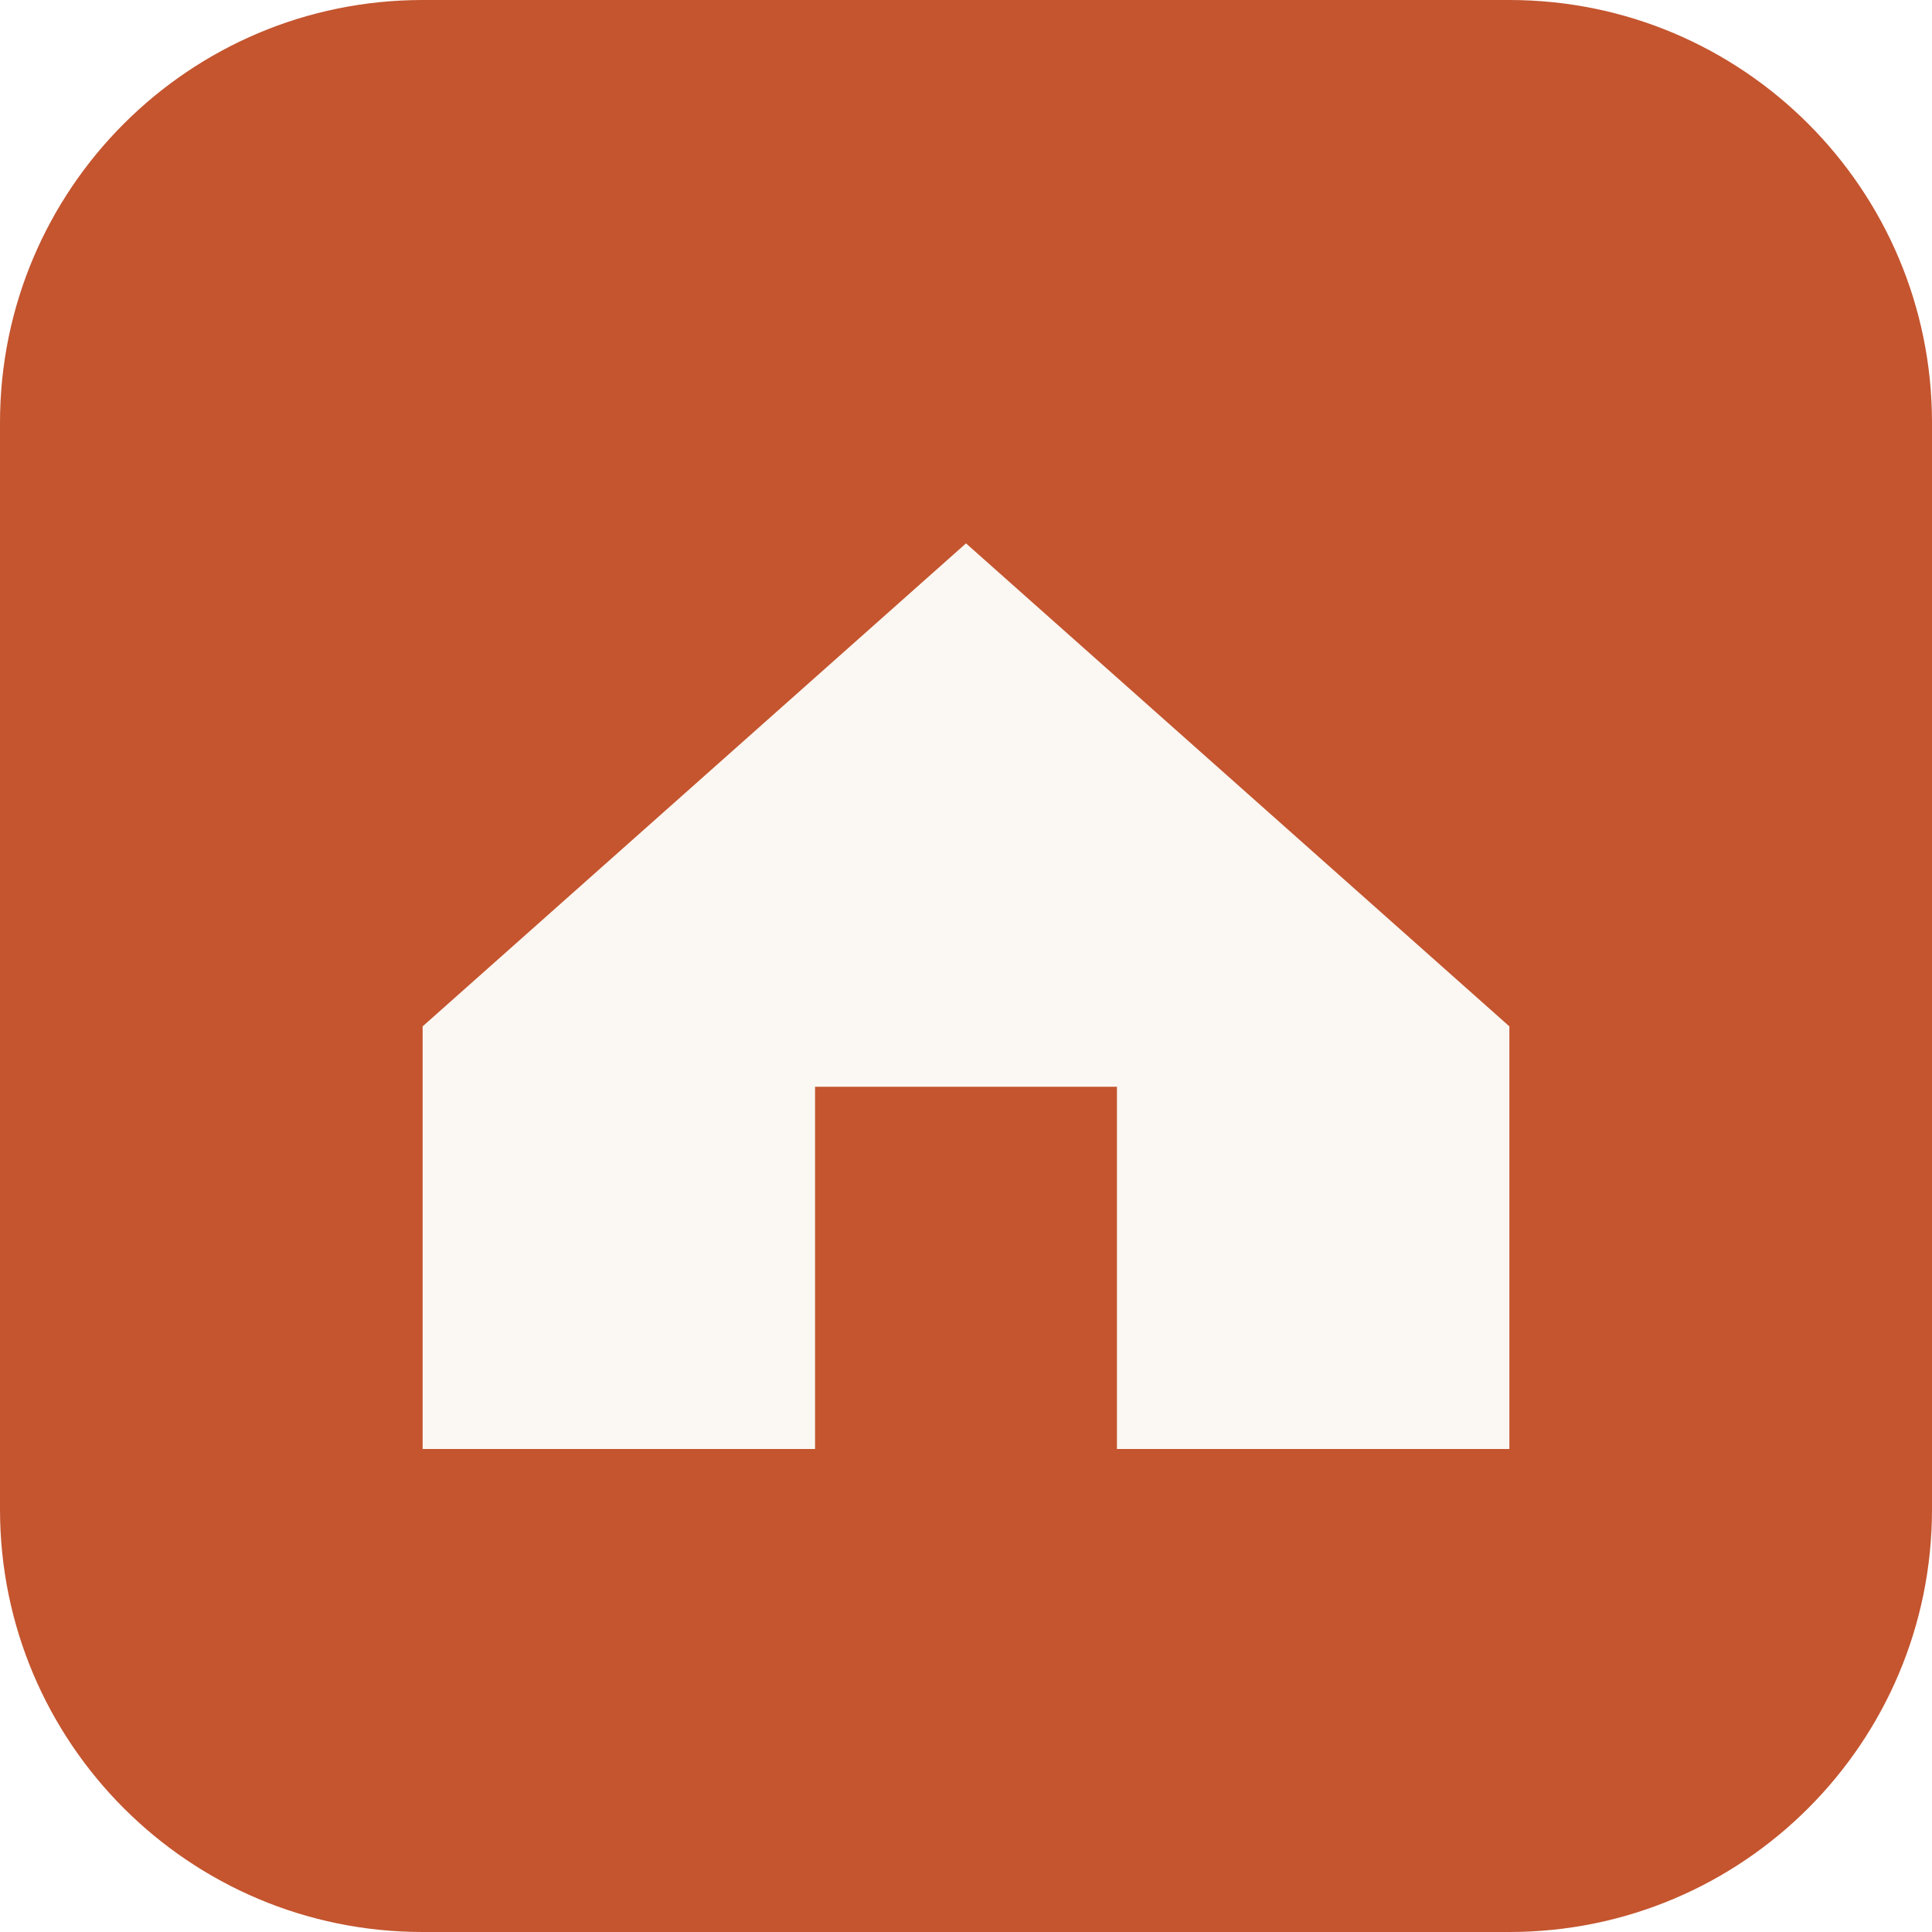
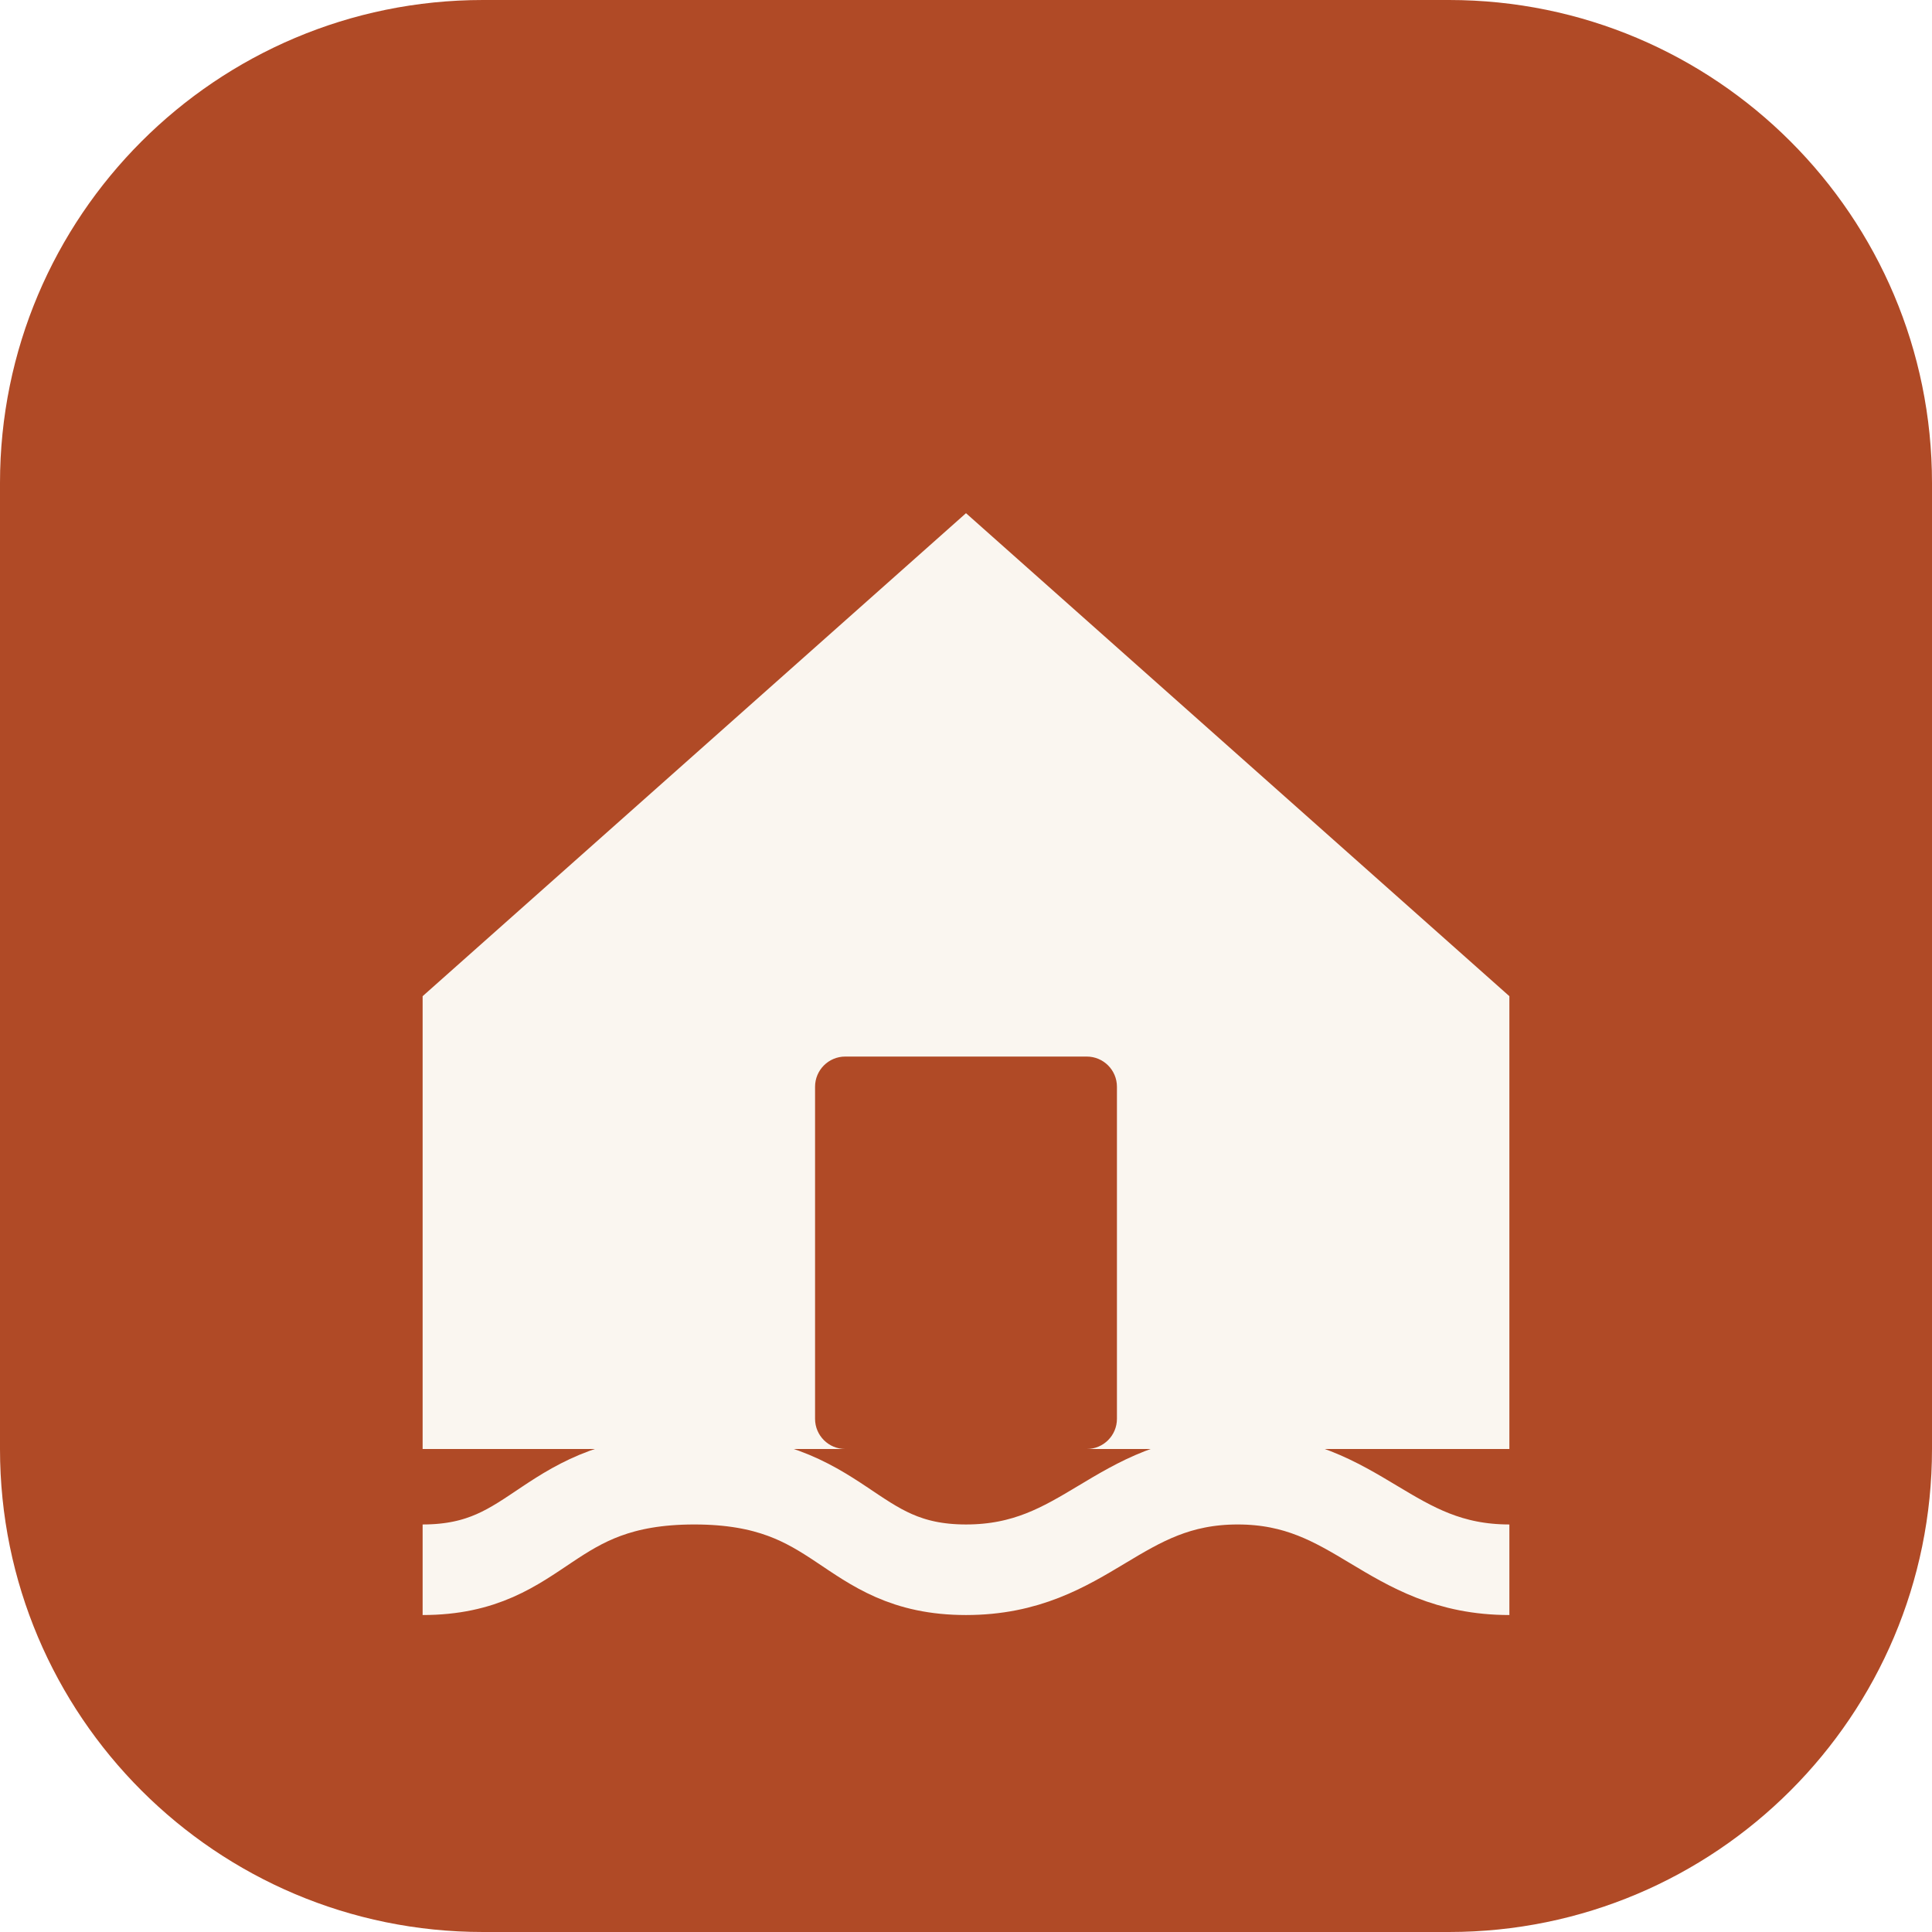
<svg xmlns="http://www.w3.org/2000/svg" viewBox="0 0 64 64">
-   <rect width="64" height="64" rx="14" fill="#c4552f" />
-   <path d="M14 34 32 18l18 16v14H14z" fill="#fbf7f2" />
-   <rect x="27" y="36" width="10" height="12" fill="#c4552f" />
+   <rect width="64" height="64" rx="16" fill="#b04a26" />
+   <path d="M14 33 32 17l18 16v15H14z" fill="#faf6f0" />
+   <path d="M14 52c4 0 4-3 9-3s5 3 9 3 5-3 9-3 5 3 9 3" stroke="#faf6f0" stroke-width="3" fill="none" />
+   <rect x="27" y="35" width="10" height="13" rx="1" fill="#b04a26" />
</svg>
